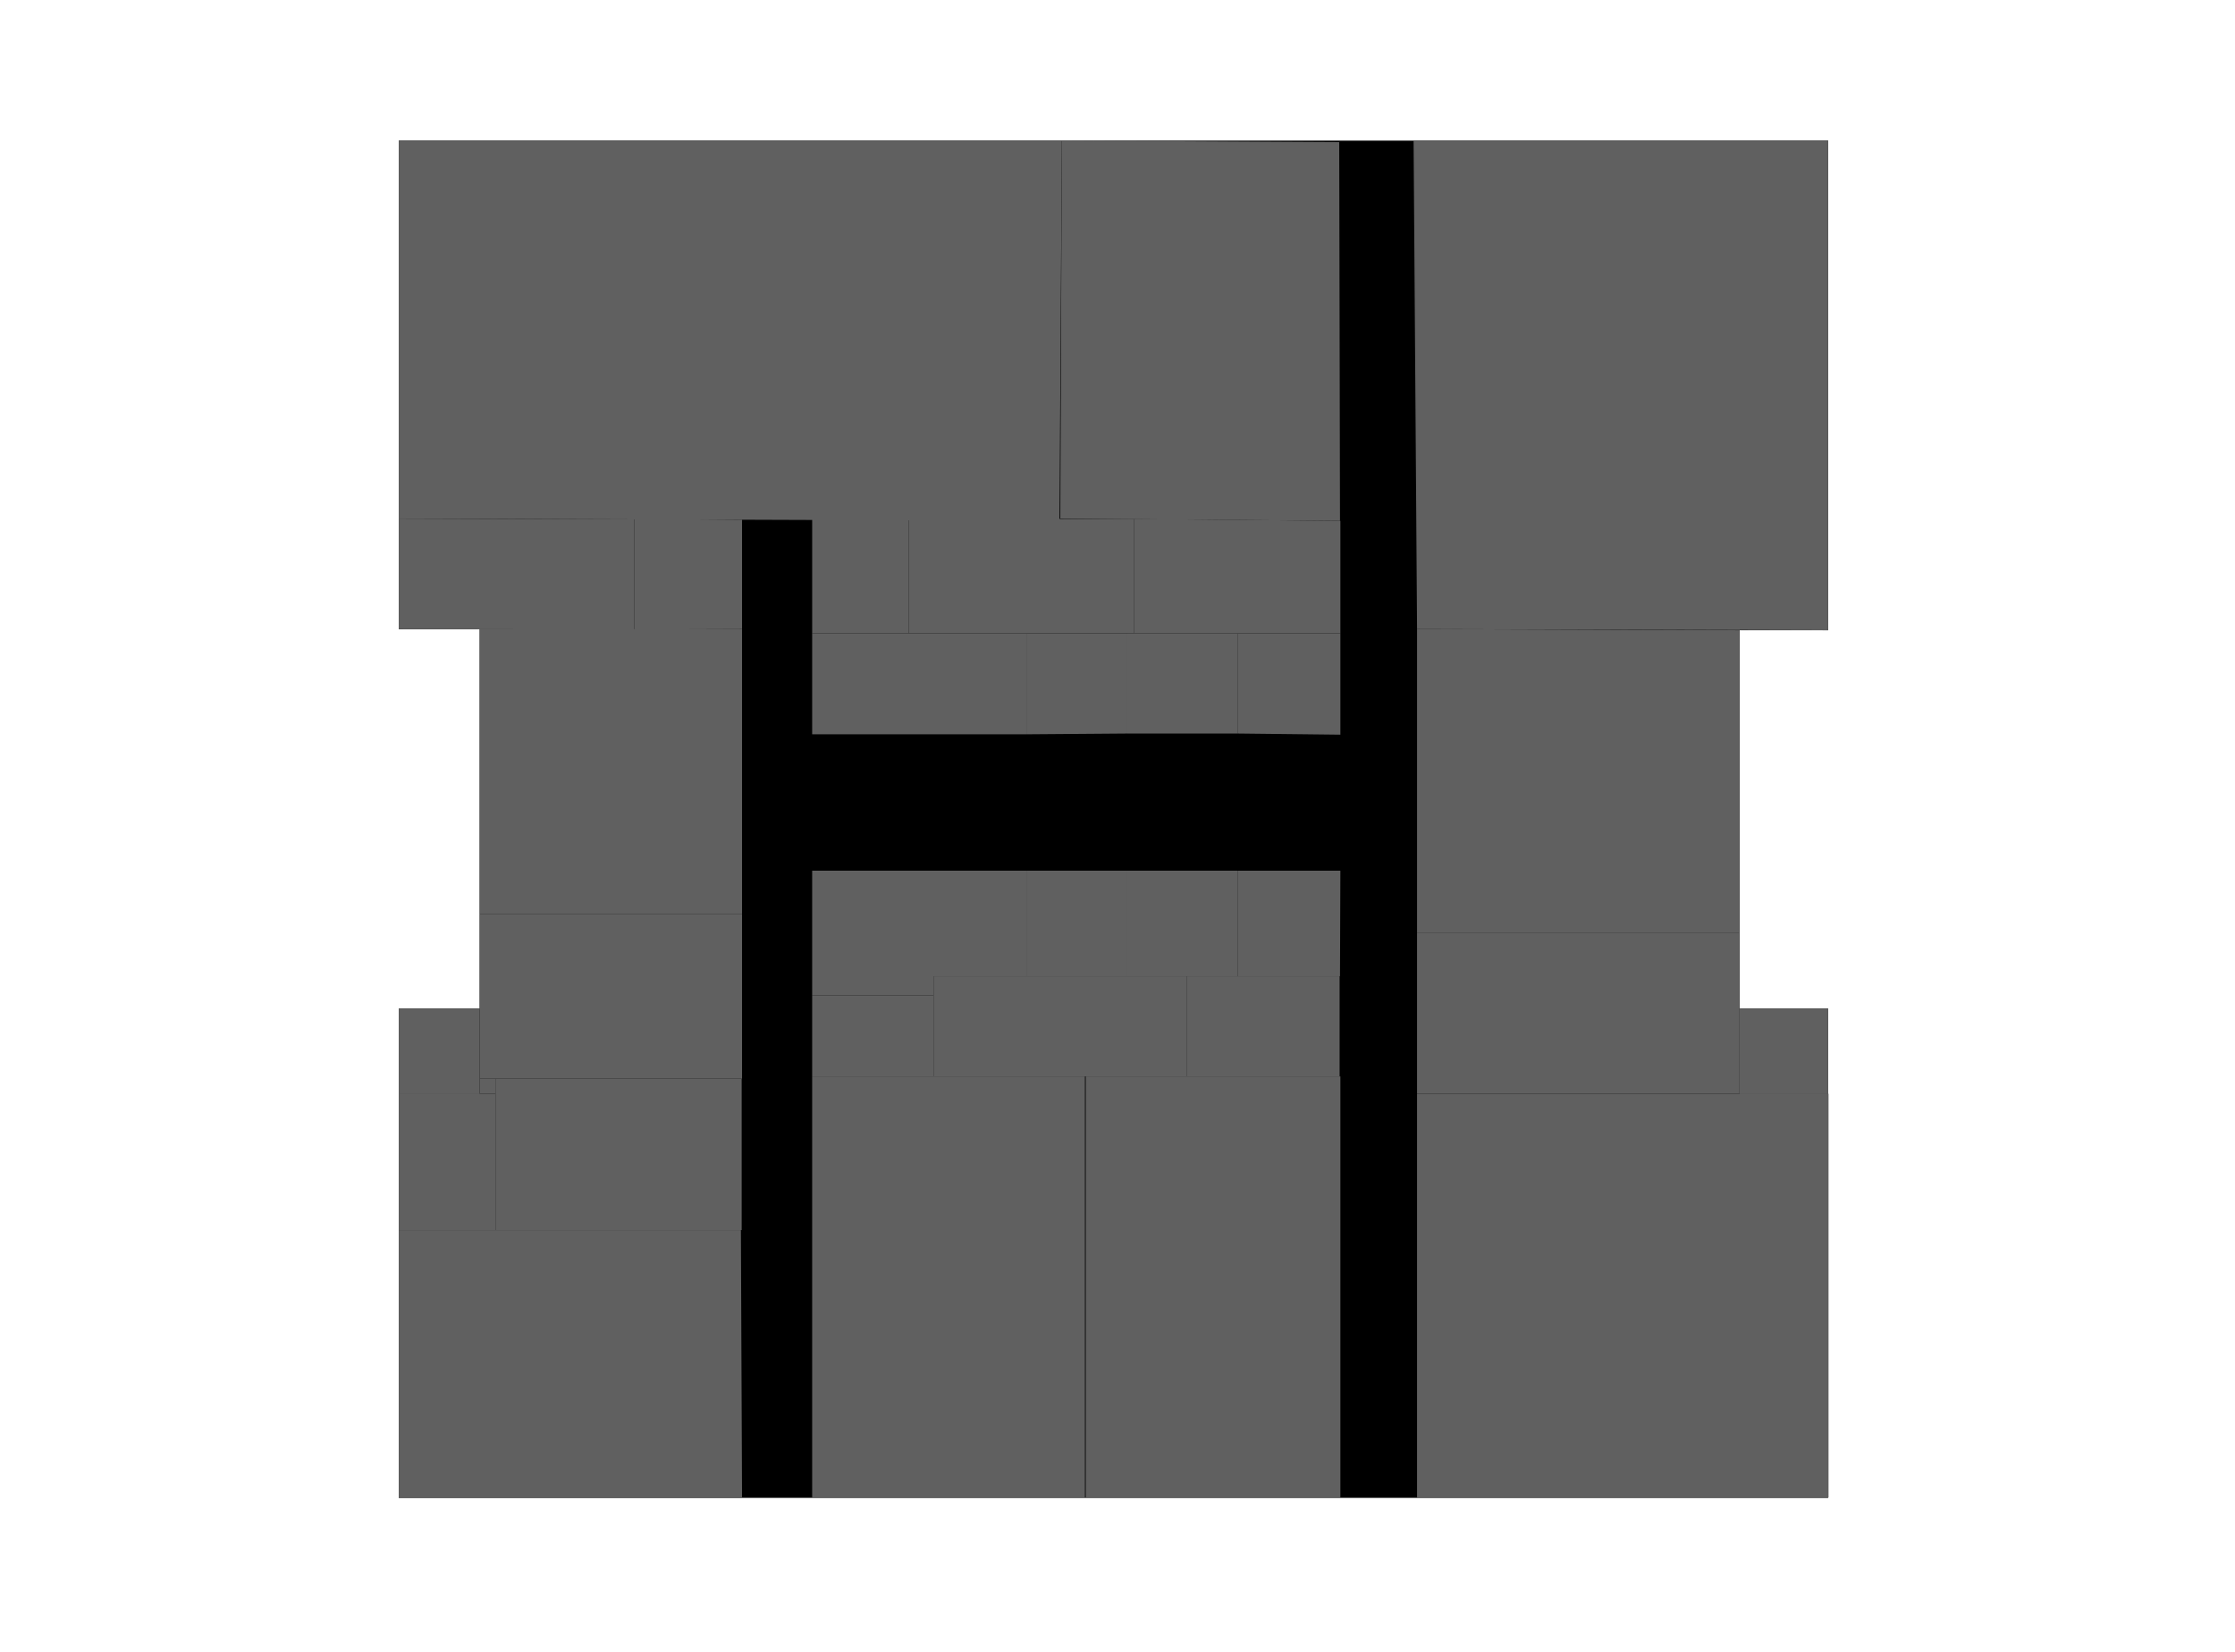
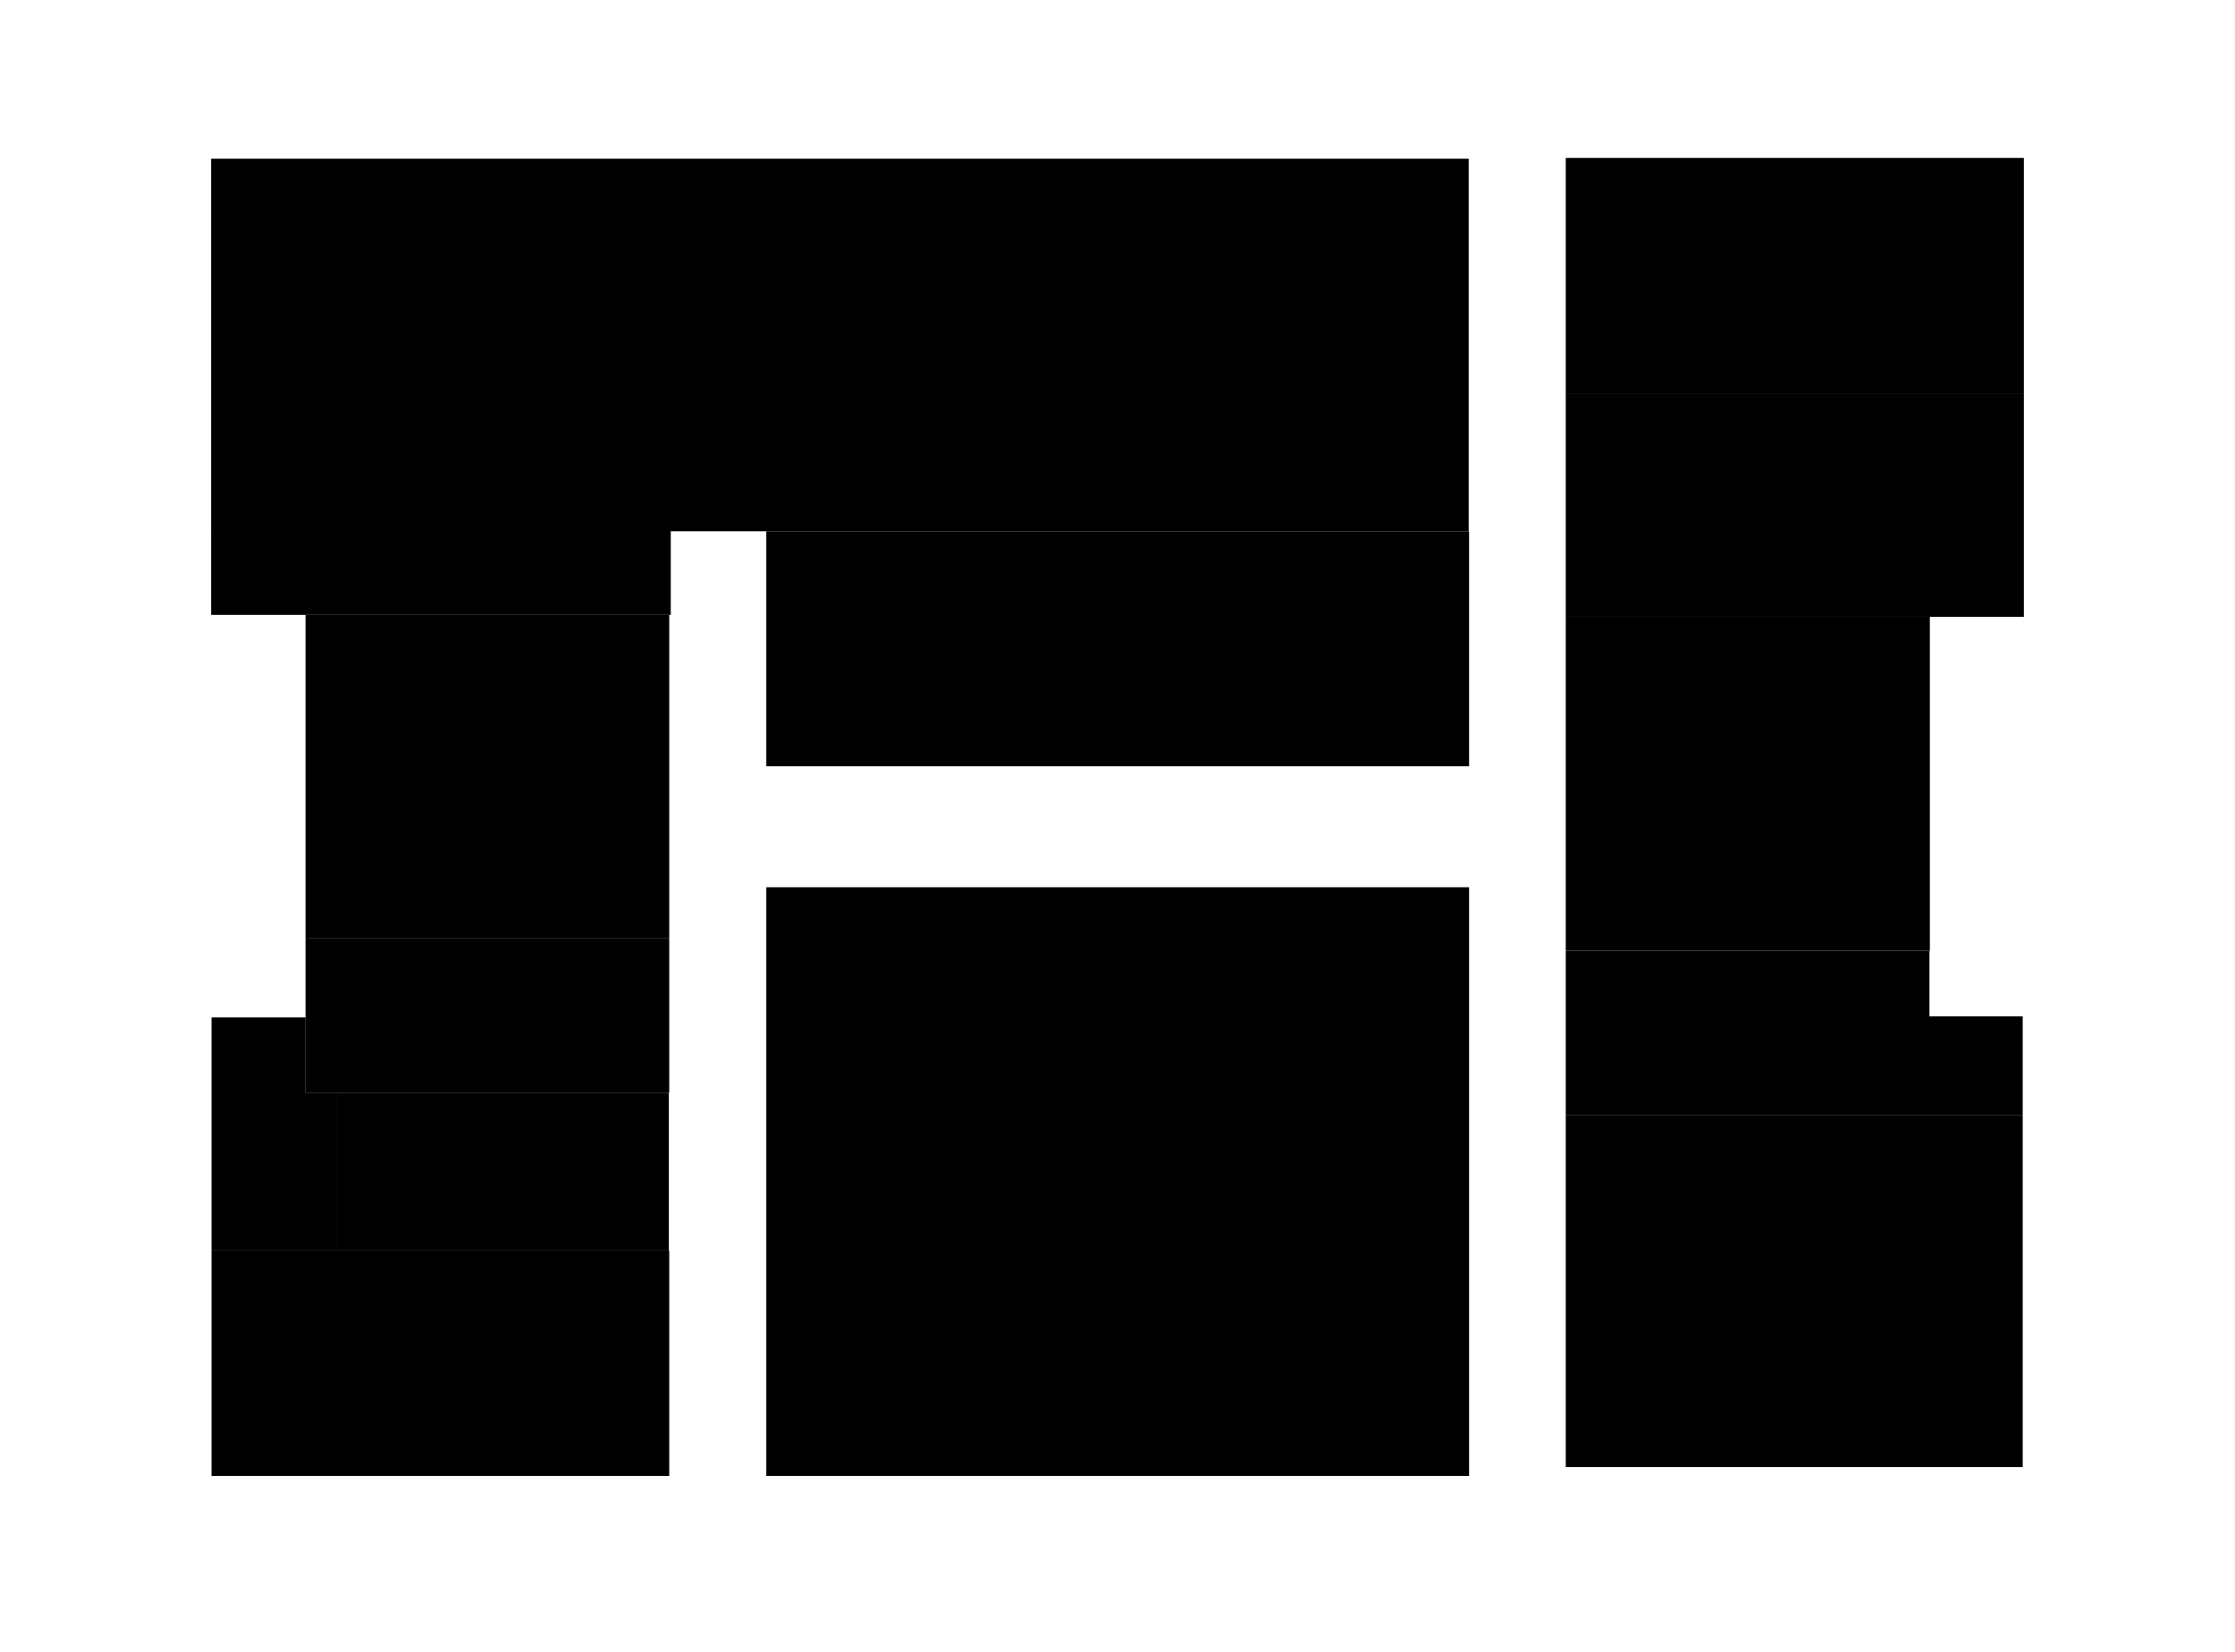
<svg xmlns="http://www.w3.org/2000/svg" version="1.1" id="B1" x="0px" y="0px" viewBox="0 0 580.1 428.6" style="enable-background:new 0 0 580.1 428.6;" xml:space="preserve">
-   <style type="text/css">
- 	.st0{fill:#606060;}
- </style>
-   <g>
-     <polygon points="124.5,163.3 103.5,163.3 103.5,36.5 474.5,36.5 474.5,163.6 451.5,163.6 451.5,261.8 474.5,261.8 474.5,388.8    103.5,388.8 103.5,261.8 124.5,261.8  " />
-     <rect x="367.8" y="242.2" class="st0" width="83.7" height="41.7" />
-     <polygon class="st0" points="367.8,163.3 451.5,163.6 451.5,242.2 367.8,242.2  " />
-     <polygon class="st0" points="474.5,163.6 474.5,36.5 366.9,36.5 367.8,163.3  " />
-     <rect x="451.5" y="261.8" class="st0" width="23" height="22.2" />
-     <polygon class="st0" points="103.5,319.3 103.5,388.8 192.6,388.8 192.3,319.3  " />
-     <rect x="103.5" y="261.8" class="st0" width="21" height="22.2" />
-     <polygon class="st0" points="124.5,163.3 192.6,163.3 192.6,237.2 124.5,237.2  " />
-     <rect x="124.5" y="237.2" class="st0" width="68.1" height="42.8" />
-     <polygon class="st0" points="103.5,134.6 164.6,134.8 164.6,163.4 103.5,163.3  " />
-     <polygon class="st0" points="164.6,134.7 192.6,134.9 192.6,163.3 164.6,163.4  " />
-     <rect x="103.5" y="283.9" class="st0" width="25.1" height="35.4" />
-     <rect x="128.6" y="280" class="st0" width="63.9" height="39.3" />
-     <rect x="210.8" y="279.4" class="st0" width="70.8" height="109.3" />
-     <rect x="281.8" y="279.4" class="st0" width="66.1" height="109.3" />
-     <rect x="367.8" y="283.9" class="st0" width="106.8" height="104.8" />
-     <polygon class="st0" points="103.5,36.5 275.6,36.5 275,135.2 103.5,134.6  " />
-     <polygon class="st0" points="275.6,36.5 347.6,36.9 347.8,135.2 275.2,134.6  " />
-     <polygon class="st0" points="210.8,226 266.6,226 266.6,253.4 242.3,253.4 242.3,258.4 210.8,258.4  " />
-     <rect x="210.8" y="258.4" class="st0" width="31.5" height="21" />
-     <rect x="242.3" y="253.4" class="st0" width="65.8" height="26" />
-     <rect x="308.1" y="253.4" class="st0" width="39.6" height="26" />
-     <polygon class="st0" points="266.6,164.4 266.6,190.6 292.6,190.4 292.6,164.4  " />
-     <rect x="292.6" y="164.4" class="st0" width="28.6" height="26" />
-     <polygon class="st0" points="321.2,164.4 321.2,190.4 347.9,190.7 347.9,164.4  " />
-     <polygon class="st0" points="266.6,226 266.6,253.4 292.6,253.4 292.6,226  " />
-     <rect x="292.6" y="226" class="st0" width="28.6" height="27.4" />
-     <polygon class="st0" points="321.2,226 321.2,253.4 347.8,253.4 347.9,226  " />
-     <rect x="210.8" y="164.4" class="st0" width="55.8" height="26.2" />
-     <polygon class="st0" points="210.8,134.4 235.9,134.7 235.9,164.4 210.8,164.4  " />
-     <polyline class="st0" points="235.9,134.7 294.3,134.7 294.3,164.4 235.9,164.4  " />
-     <polygon class="st0" points="294.3,134.7 347.9,135.2 347.9,164.4 294.3,164.4  " />
-     <rect x="124.5" y="280" class="st0" width="4.1" height="3.9" />
+   <g id="_x31_3层">
+     <rect x="198.9" y="137.9" width="182.4" height="61" />
+     <rect x="406.4" y="41" width="118.9" height="61.3" />
+     <rect x="406.4" y="160.1" width="94.5" height="86.7" />
+     <rect x="406.4" y="289.4" width="118.6" height="91.4" />
+     <rect x="198.9" y="291.1" width="92" height="92" />
+     <rect x="290.7" y="291.1" width="90.6" height="92" />
+     <rect x="406.4" y="102.2" width="118.9" height="57.9" />
+     <rect x="198.9" y="230.3" width="182.4" height="61" />
+     <rect x="54.8" y="41.2" width="326.4" height="96.7" />
+     <polygon points="500.8,263.8 500.8,246.8 406.4,246.8 406.4,289.4 497.3,289.4 500.8,289.4 525,289.4 525,263.8  " />
+     <rect x="54.8" y="137.7" width="119.3" height="21.9" />
+     <rect x="79.3" y="243.6" width="94.4" height="40" />
+     <rect x="54.9" y="324.6" width="118.8" height="58.5" />
+     <rect x="87.7" y="283.6" width="85.9" height="41" />
+     <polygon points="79.3,283.6 79.3,264.1 54.9,264.1 54.9,283.6 54.9,324.6 87.7,324.6 87.7,283.6  " />
+     <rect x="79.3" y="159.6" width="94.4" height="84" />
  </g>
</svg>
